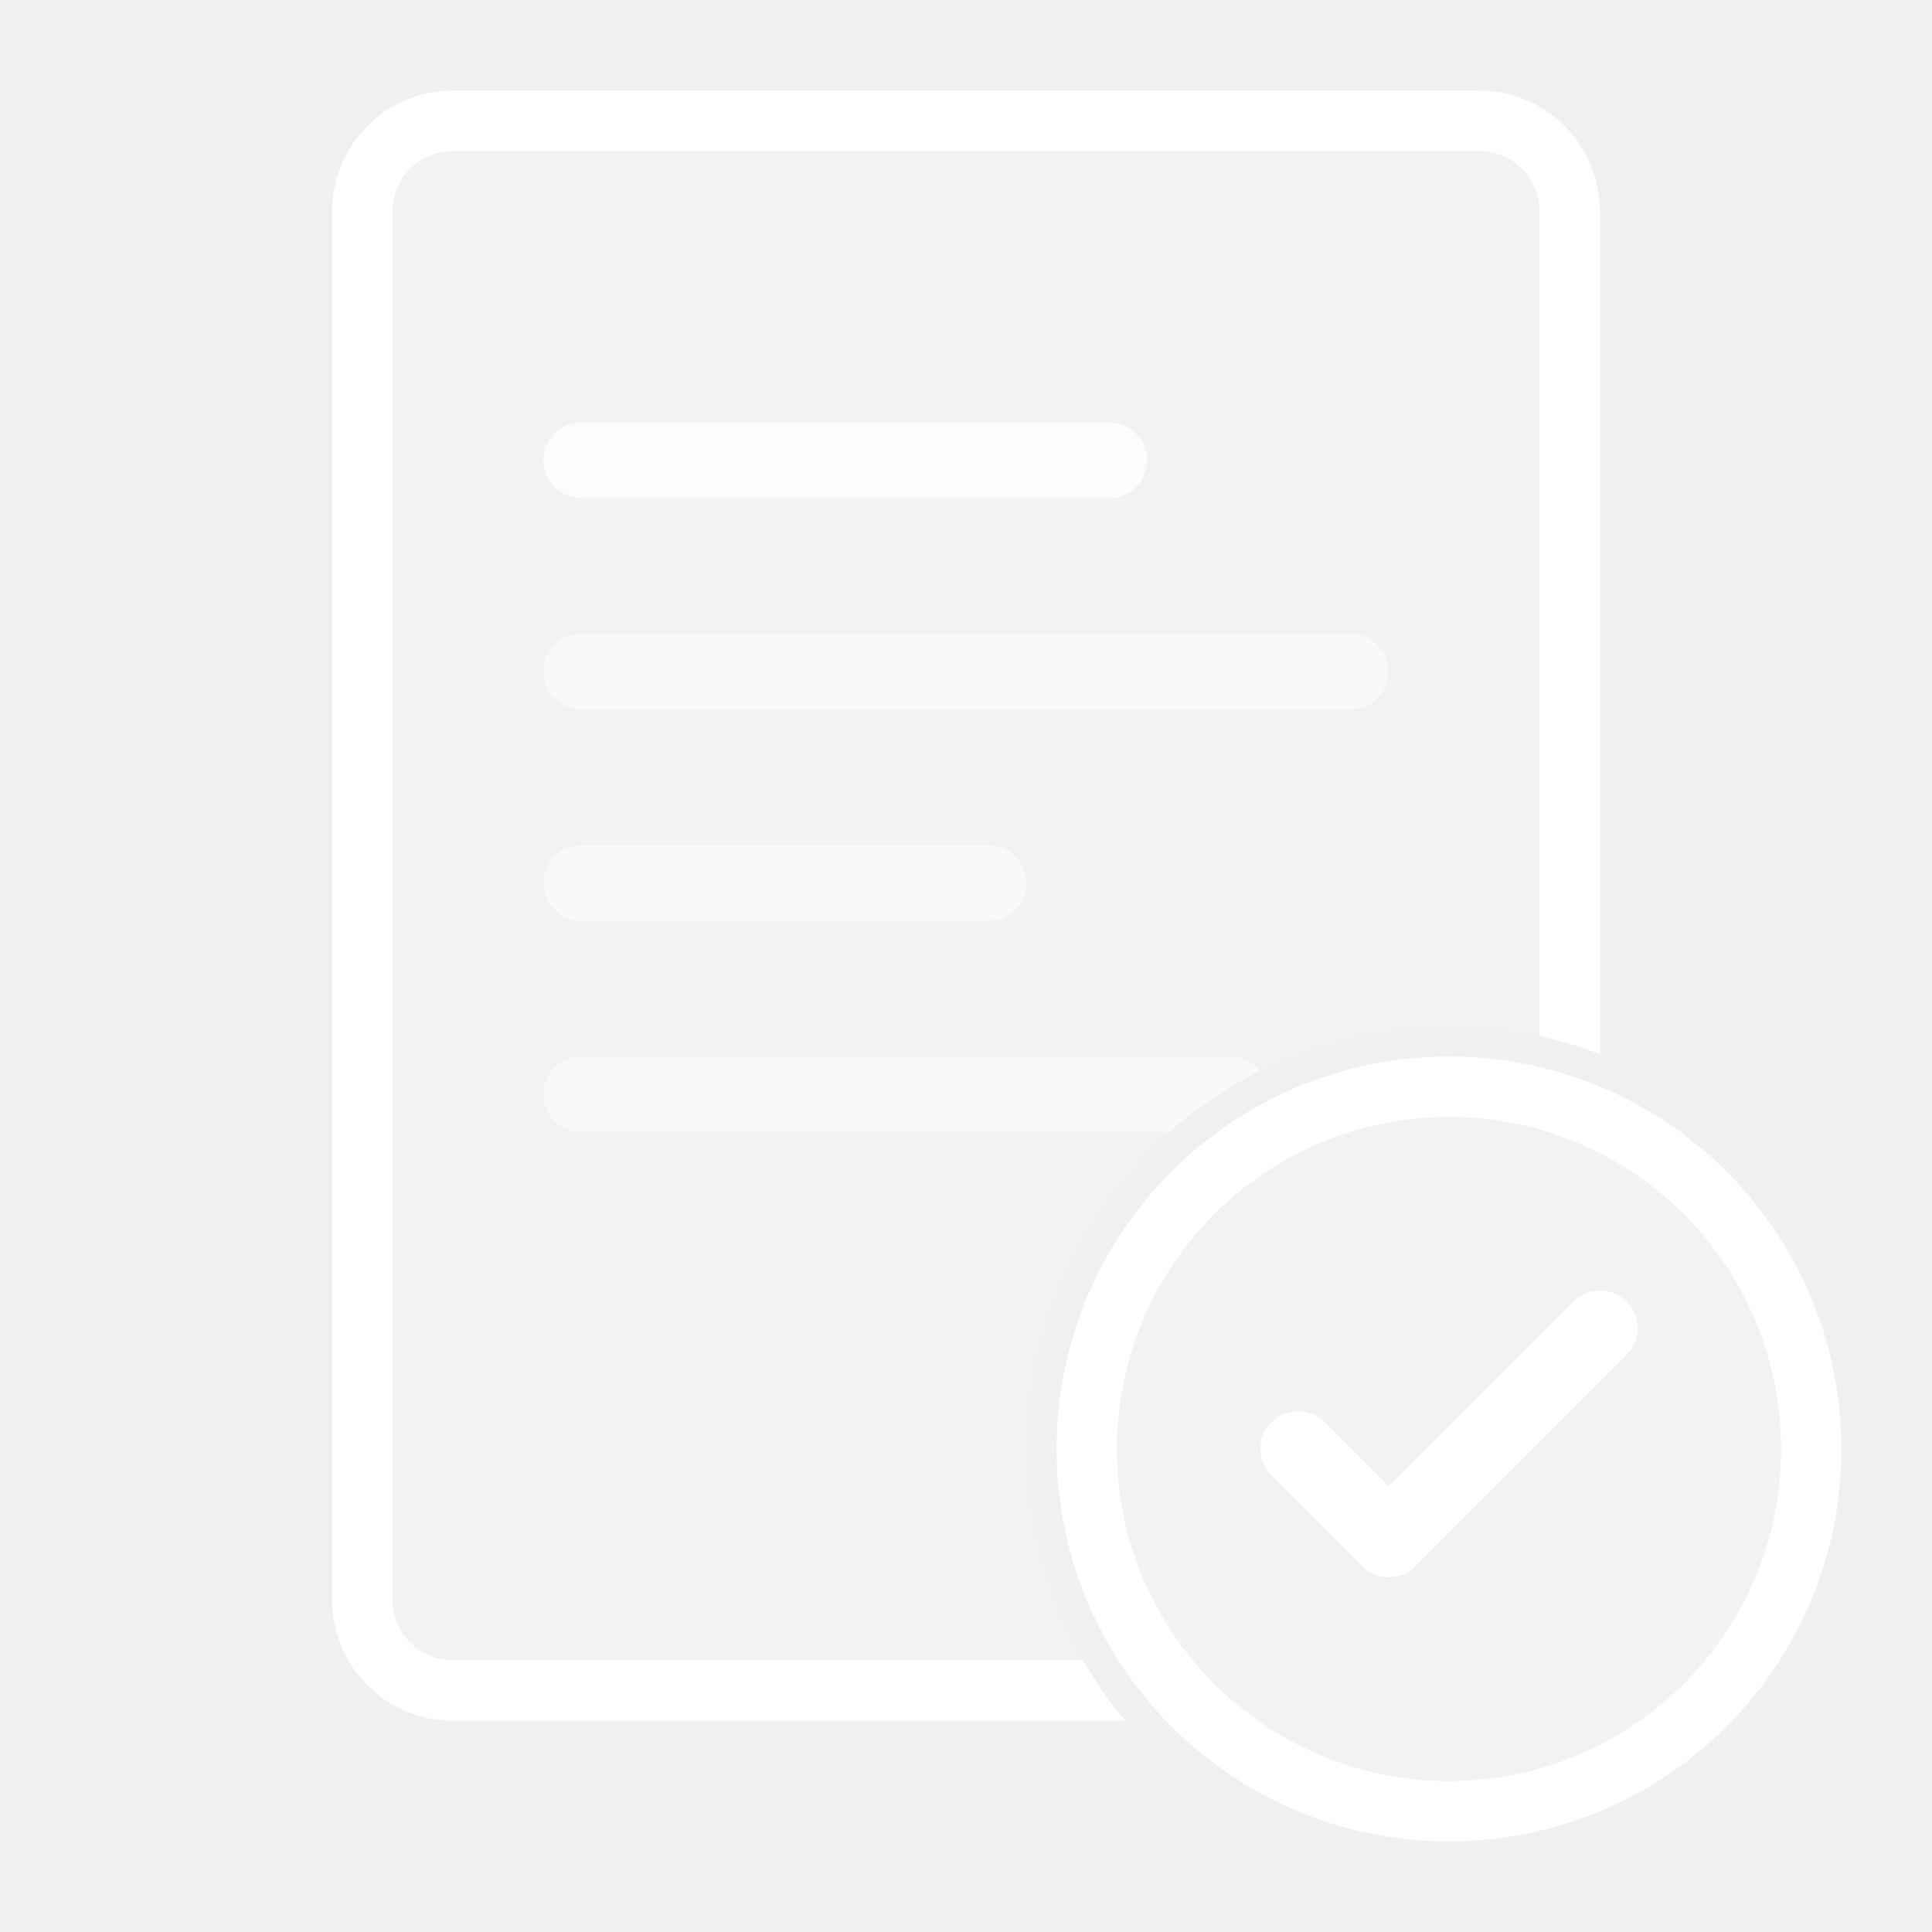
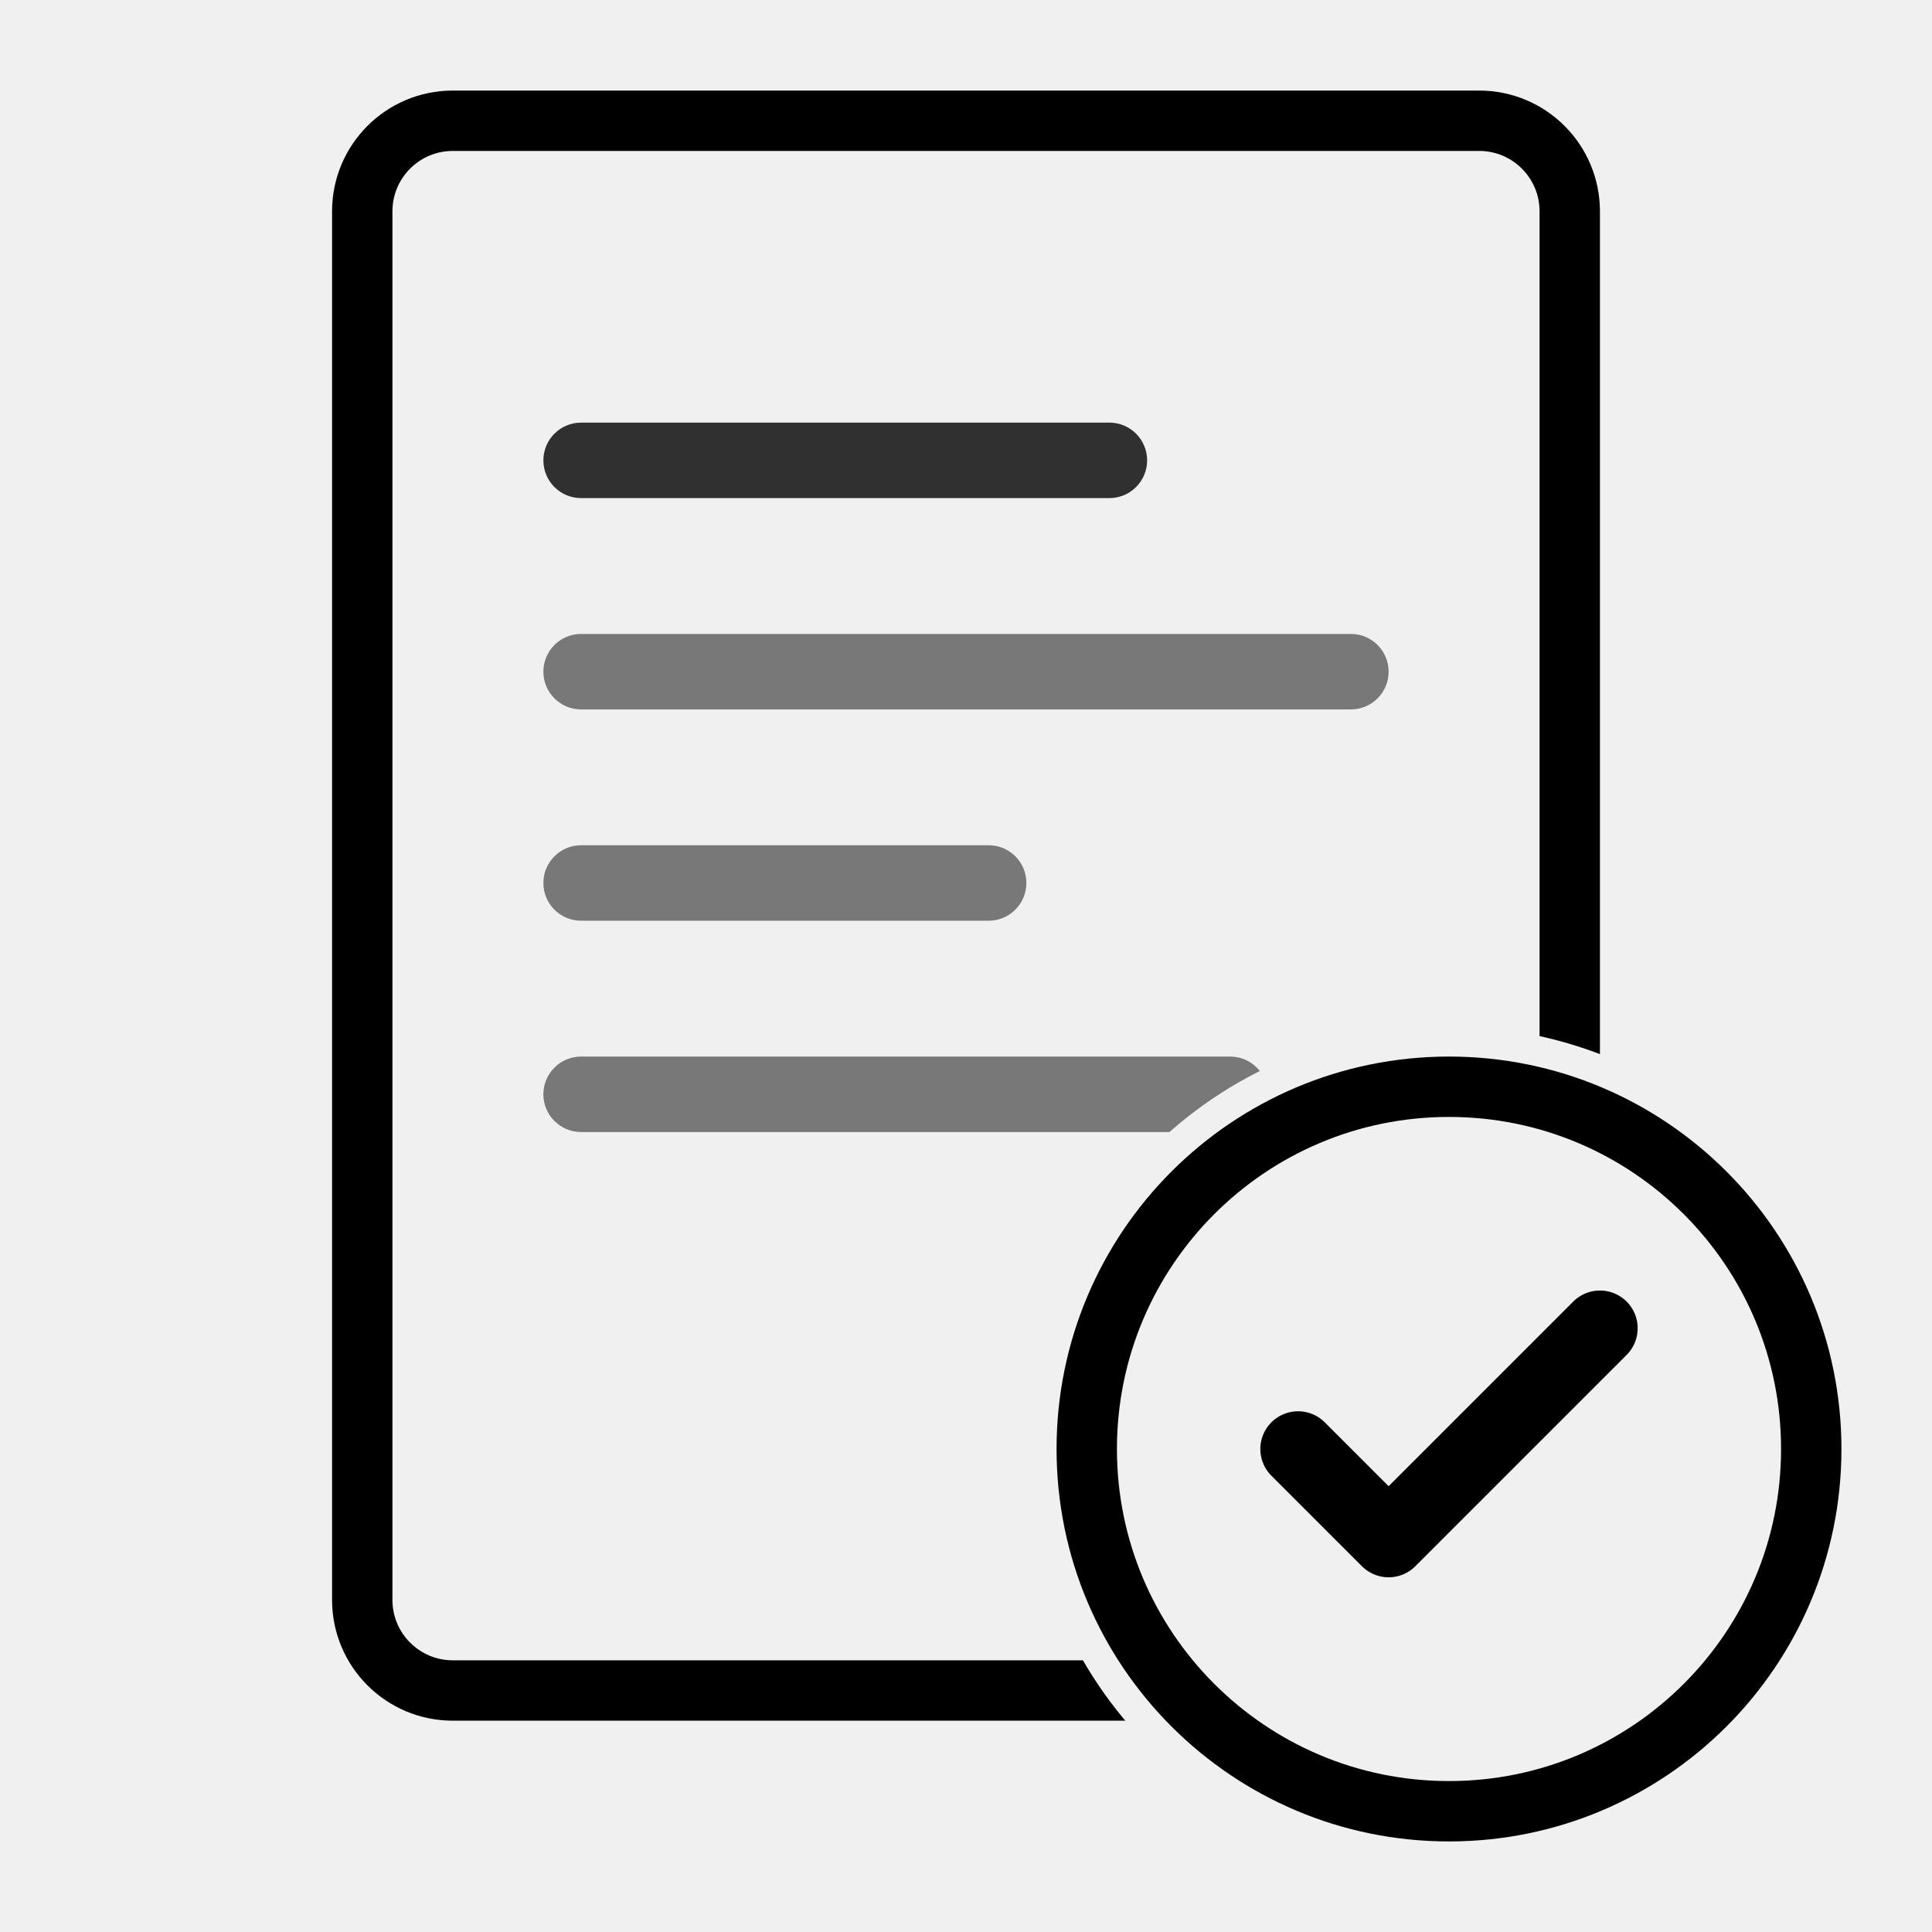
<svg xmlns="http://www.w3.org/2000/svg" width="64" height="64" viewBox="0 0 64 64" fill="none">
  <defs>
    <mask id="doc-mask">
-       <rect width="64" height="64" fill="white" />
+       <rect width="64" height="64" style="fill:white" />
      <circle cx="48" cy="48" r="14" fill="black" />
    </mask>
  </defs>
  <g mask="url(#doc-mask)">
-     <rect x="12" y="4" width="40" height="52" rx="3" fill="white" fill-opacity="0.15" stroke="white" stroke-width="2" />
-     <rect x="18" y="14" width="20" height="2.5" rx="1.25" fill="white" fill-opacity="0.8" />
-     <rect x="18" y="21" width="28" height="2.5" rx="1.25" fill="white" fill-opacity="0.5" />
-     <rect x="18" y="28" width="16" height="2.5" rx="1.25" fill="white" fill-opacity="0.5" />
-     <rect x="18" y="35" width="24" height="2.5" rx="1.25" fill="white" fill-opacity="0.5" />
+     <rect x="12" y="4" width="40" height="52" rx="3" fill="none" stroke="black" stroke-width="2" />
+     <rect x="18" y="14" width="20" height="2.5" rx="1.25" fill="black" fill-opacity="0.8" />
+     <rect x="18" y="21" width="28" height="2.5" rx="1.25" fill="black" fill-opacity="0.5" />
+     <rect x="18" y="28" width="16" height="2.5" rx="1.25" fill="black" fill-opacity="0.5" />
+     <rect x="18" y="35" width="24" height="2.5" rx="1.25" fill="black" fill-opacity="0.5" />
  </g>
-   <circle cx="48" cy="48" r="12" fill="white" fill-opacity="0.15" stroke="white" stroke-width="2" />
-   <path d="M43 48 L46 51 L53 44" stroke="white" stroke-width="2.5" stroke-linecap="round" stroke-linejoin="round" />
+   <circle cx="48" cy="48" r="12" fill="none" stroke="black" stroke-width="2" />
+   <path d="M43 48 L46 51 L53 44" stroke="black" stroke-width="2.5" stroke-linecap="round" stroke-linejoin="round" />
</svg>
